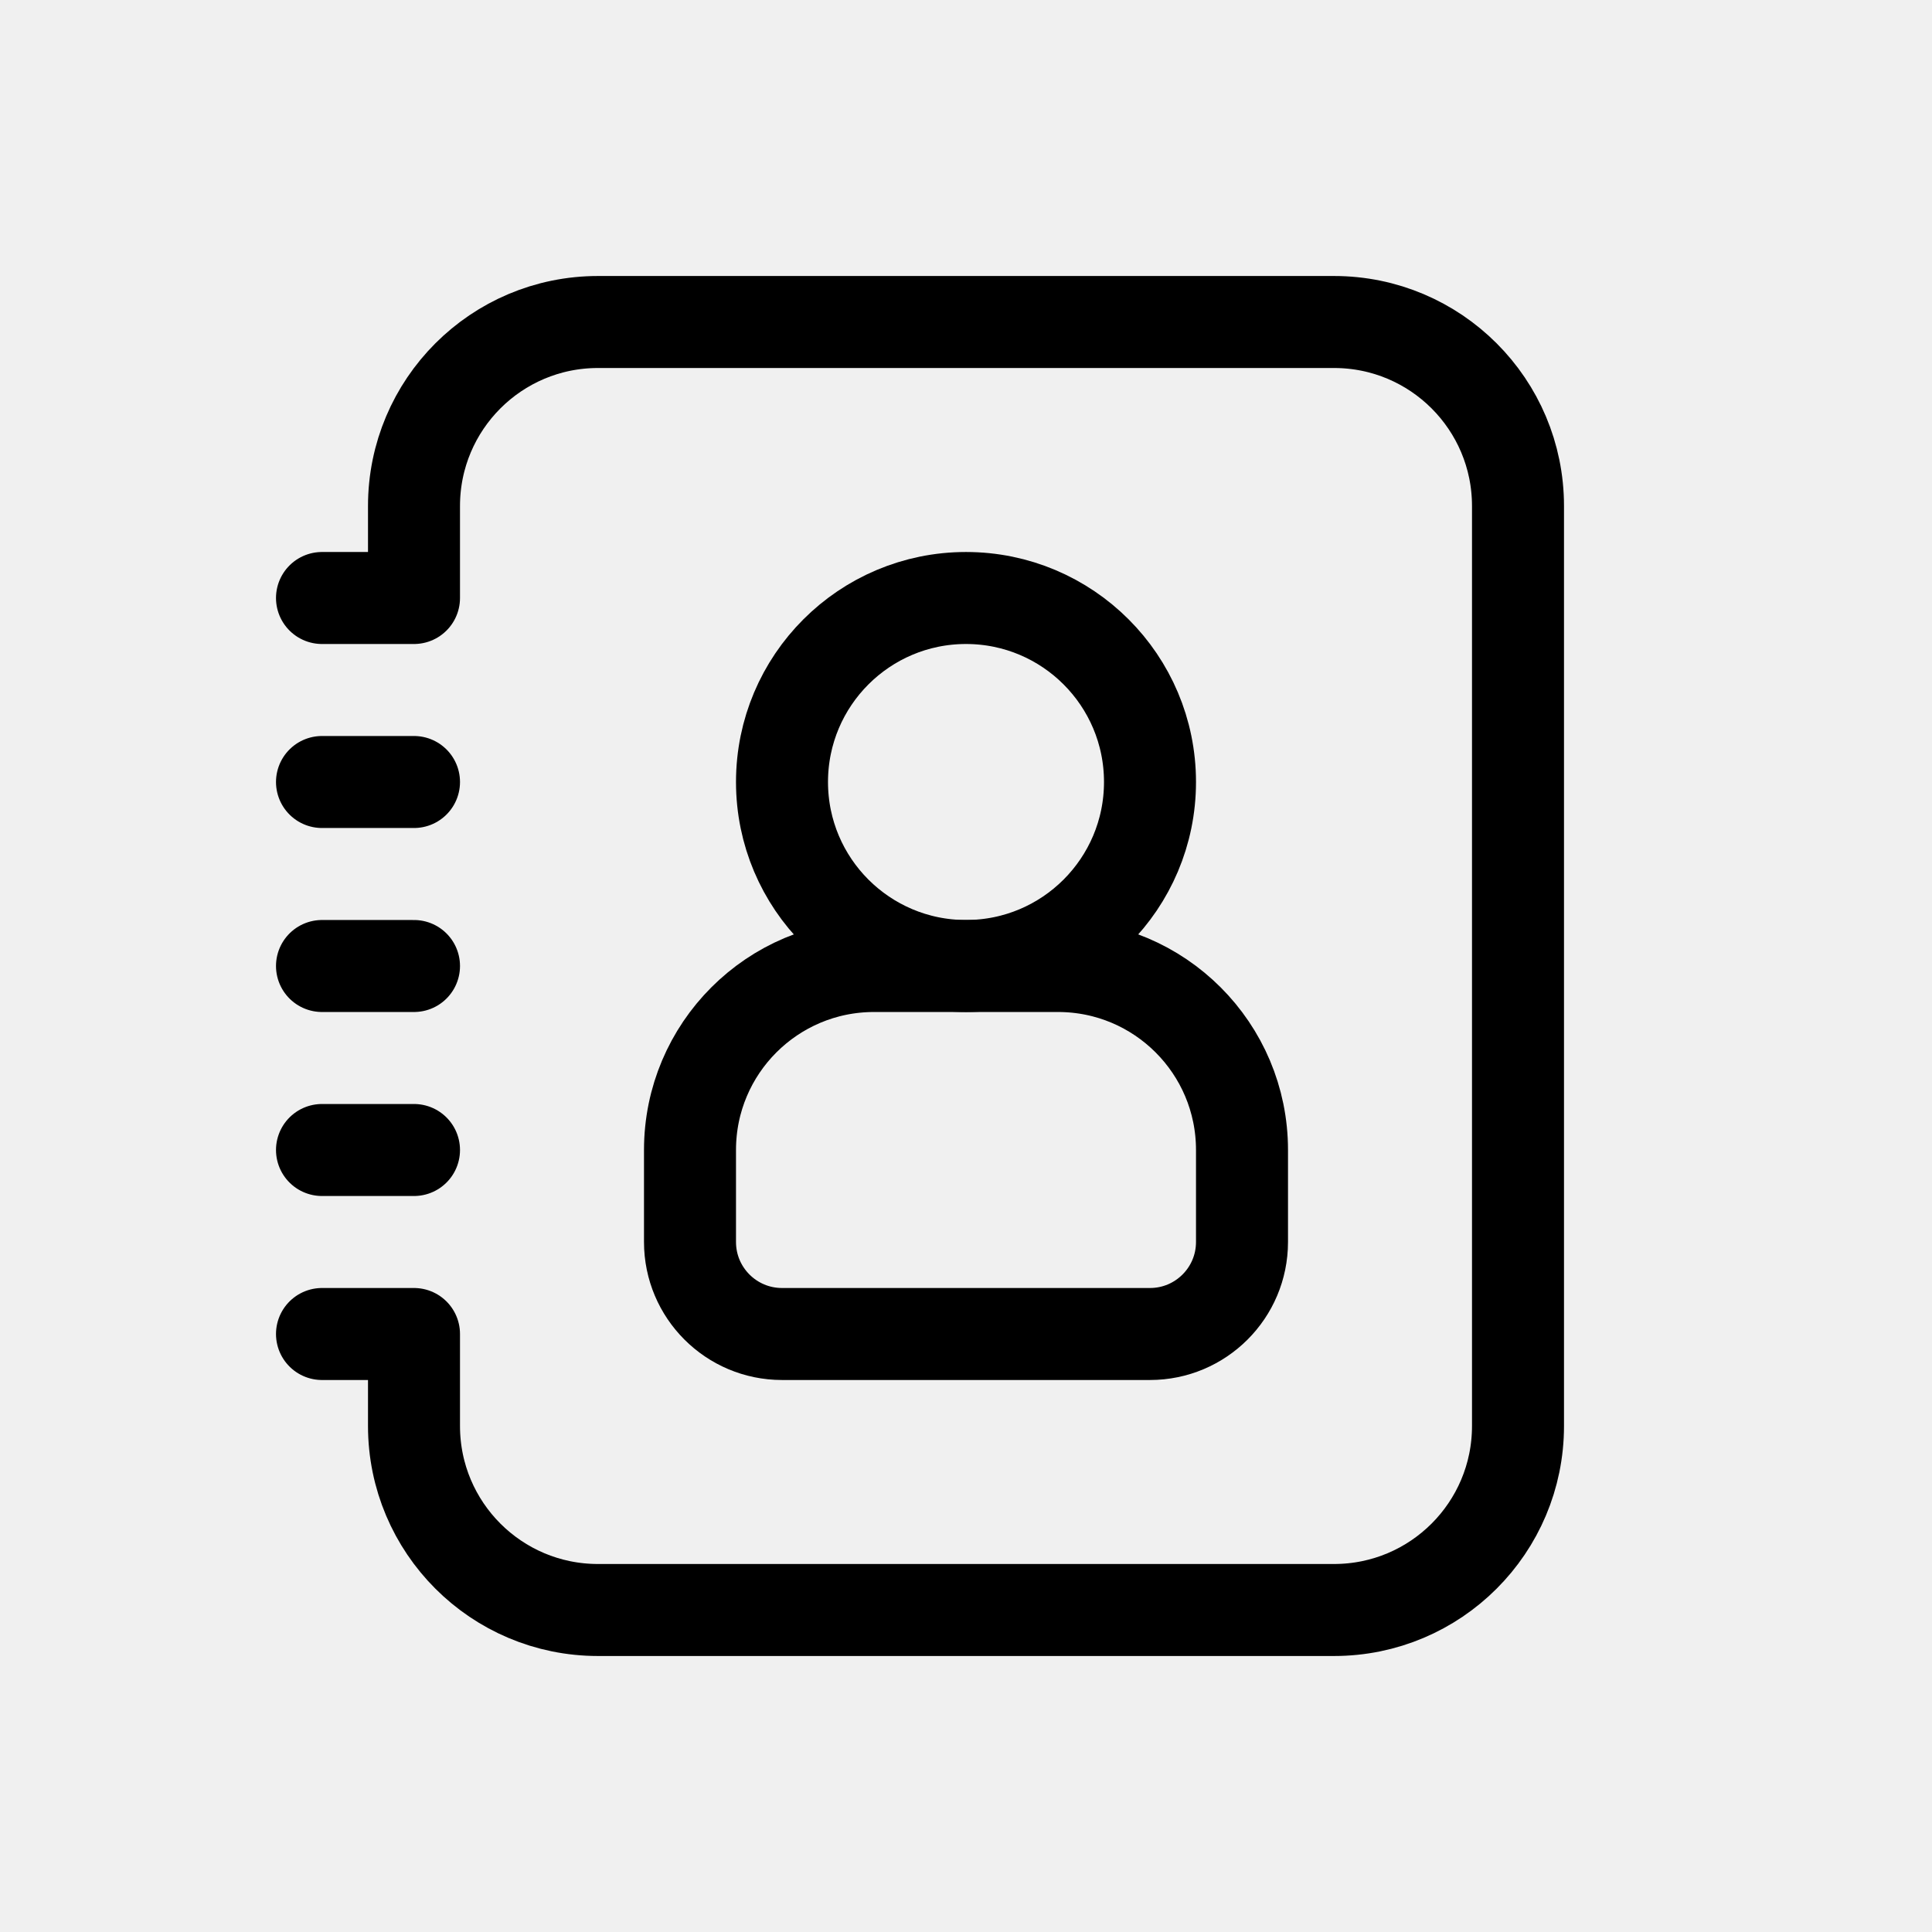
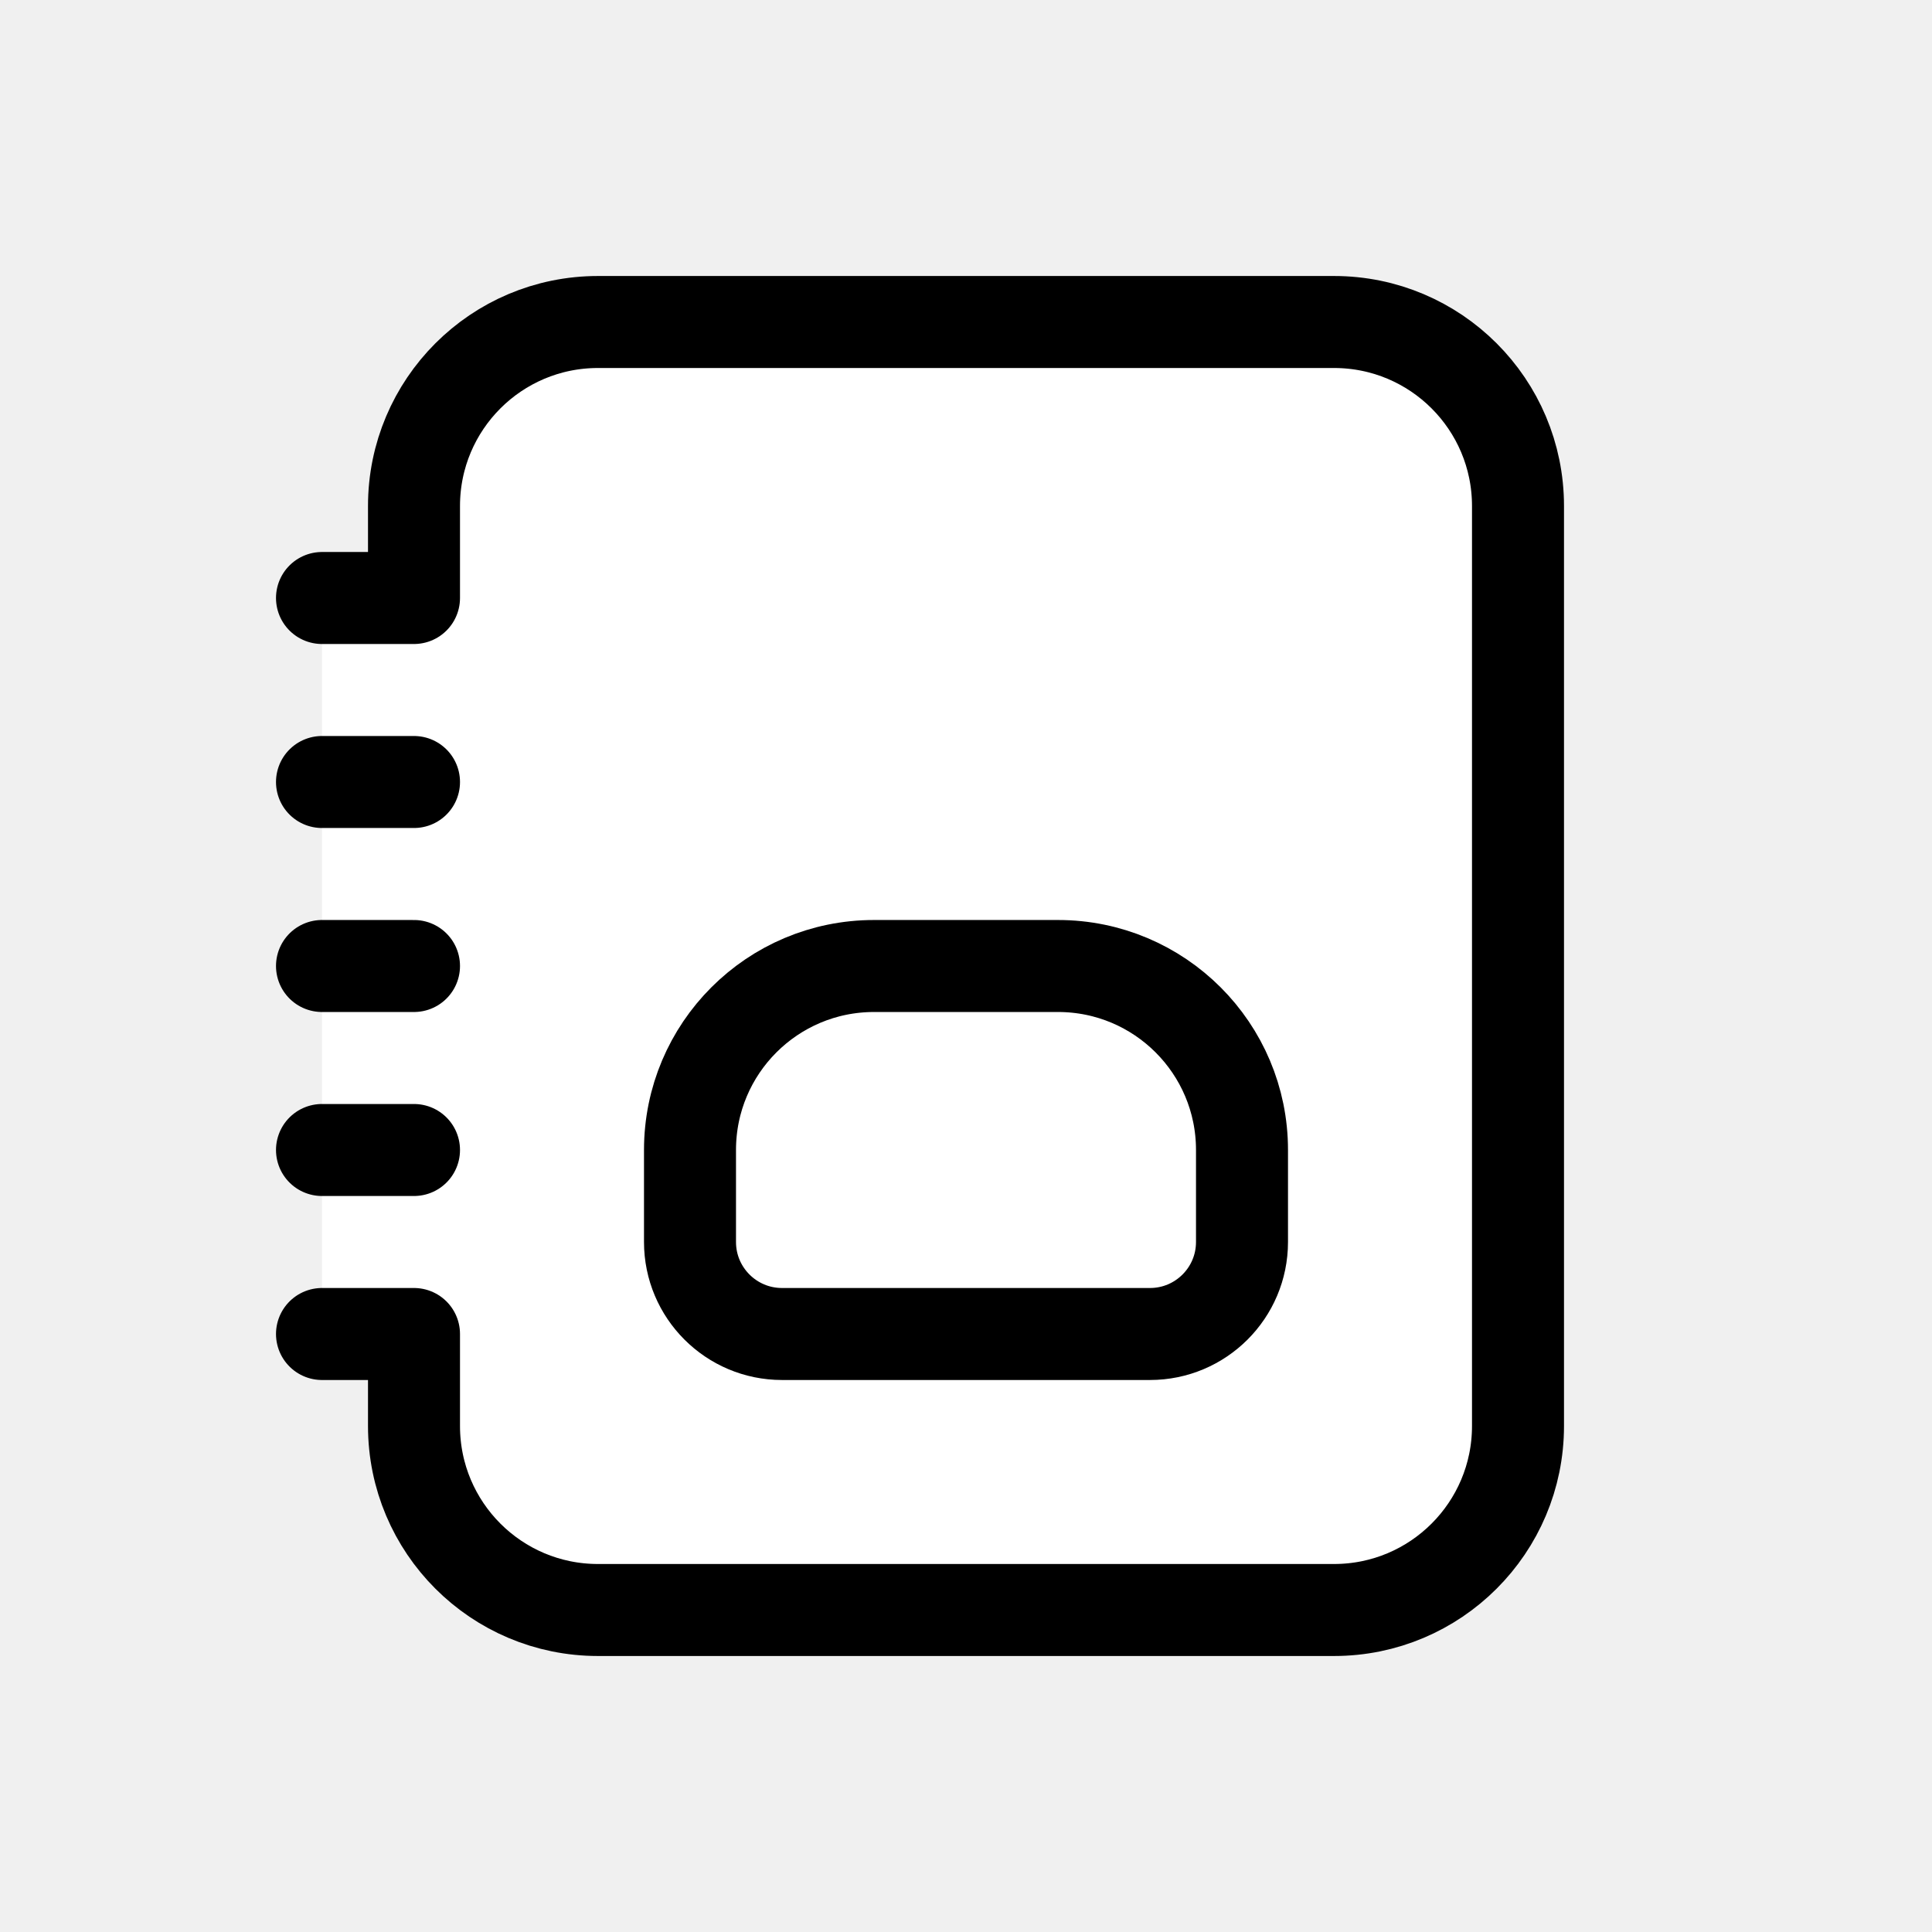
<svg xmlns="http://www.w3.org/2000/svg" width="800px" height="800px" viewBox="0 0 21 21">
-   <g fill="none" fill-rule="evenodd" stroke="#000000" stroke-linecap="round" stroke-linejoin="round" transform="translate(3 3)">
+   <g fill="#ffffff" fill-rule="evenodd" stroke="#000000" stroke-linecap="round" stroke-linejoin="round" transform="translate(3 3)">
    <circle cx="7.5" cy="5.5" r="2" />
    <path d="m.5 3.5h1v-1c0-1.105.895-2 2-2h8c1.105 0 2 .895 2 2v10c0 1.105-.895 2-2 2h-8c-1.105 0-2-.895-2-2v-1h-1" />
    <path d="m.5 7.5h1" />
    <path d="m.5 5.5h1" />
    <path d="m.5 9.5h1" />
    <path d="m10.5 10.5v-1c0-1.105-.895-2-2-2h-2c-1.105 0-2 .895-2 2v1c0 .552.448 1 1 1h4c.552 0 1-.448 1-1z" />
  </g>
</svg>
